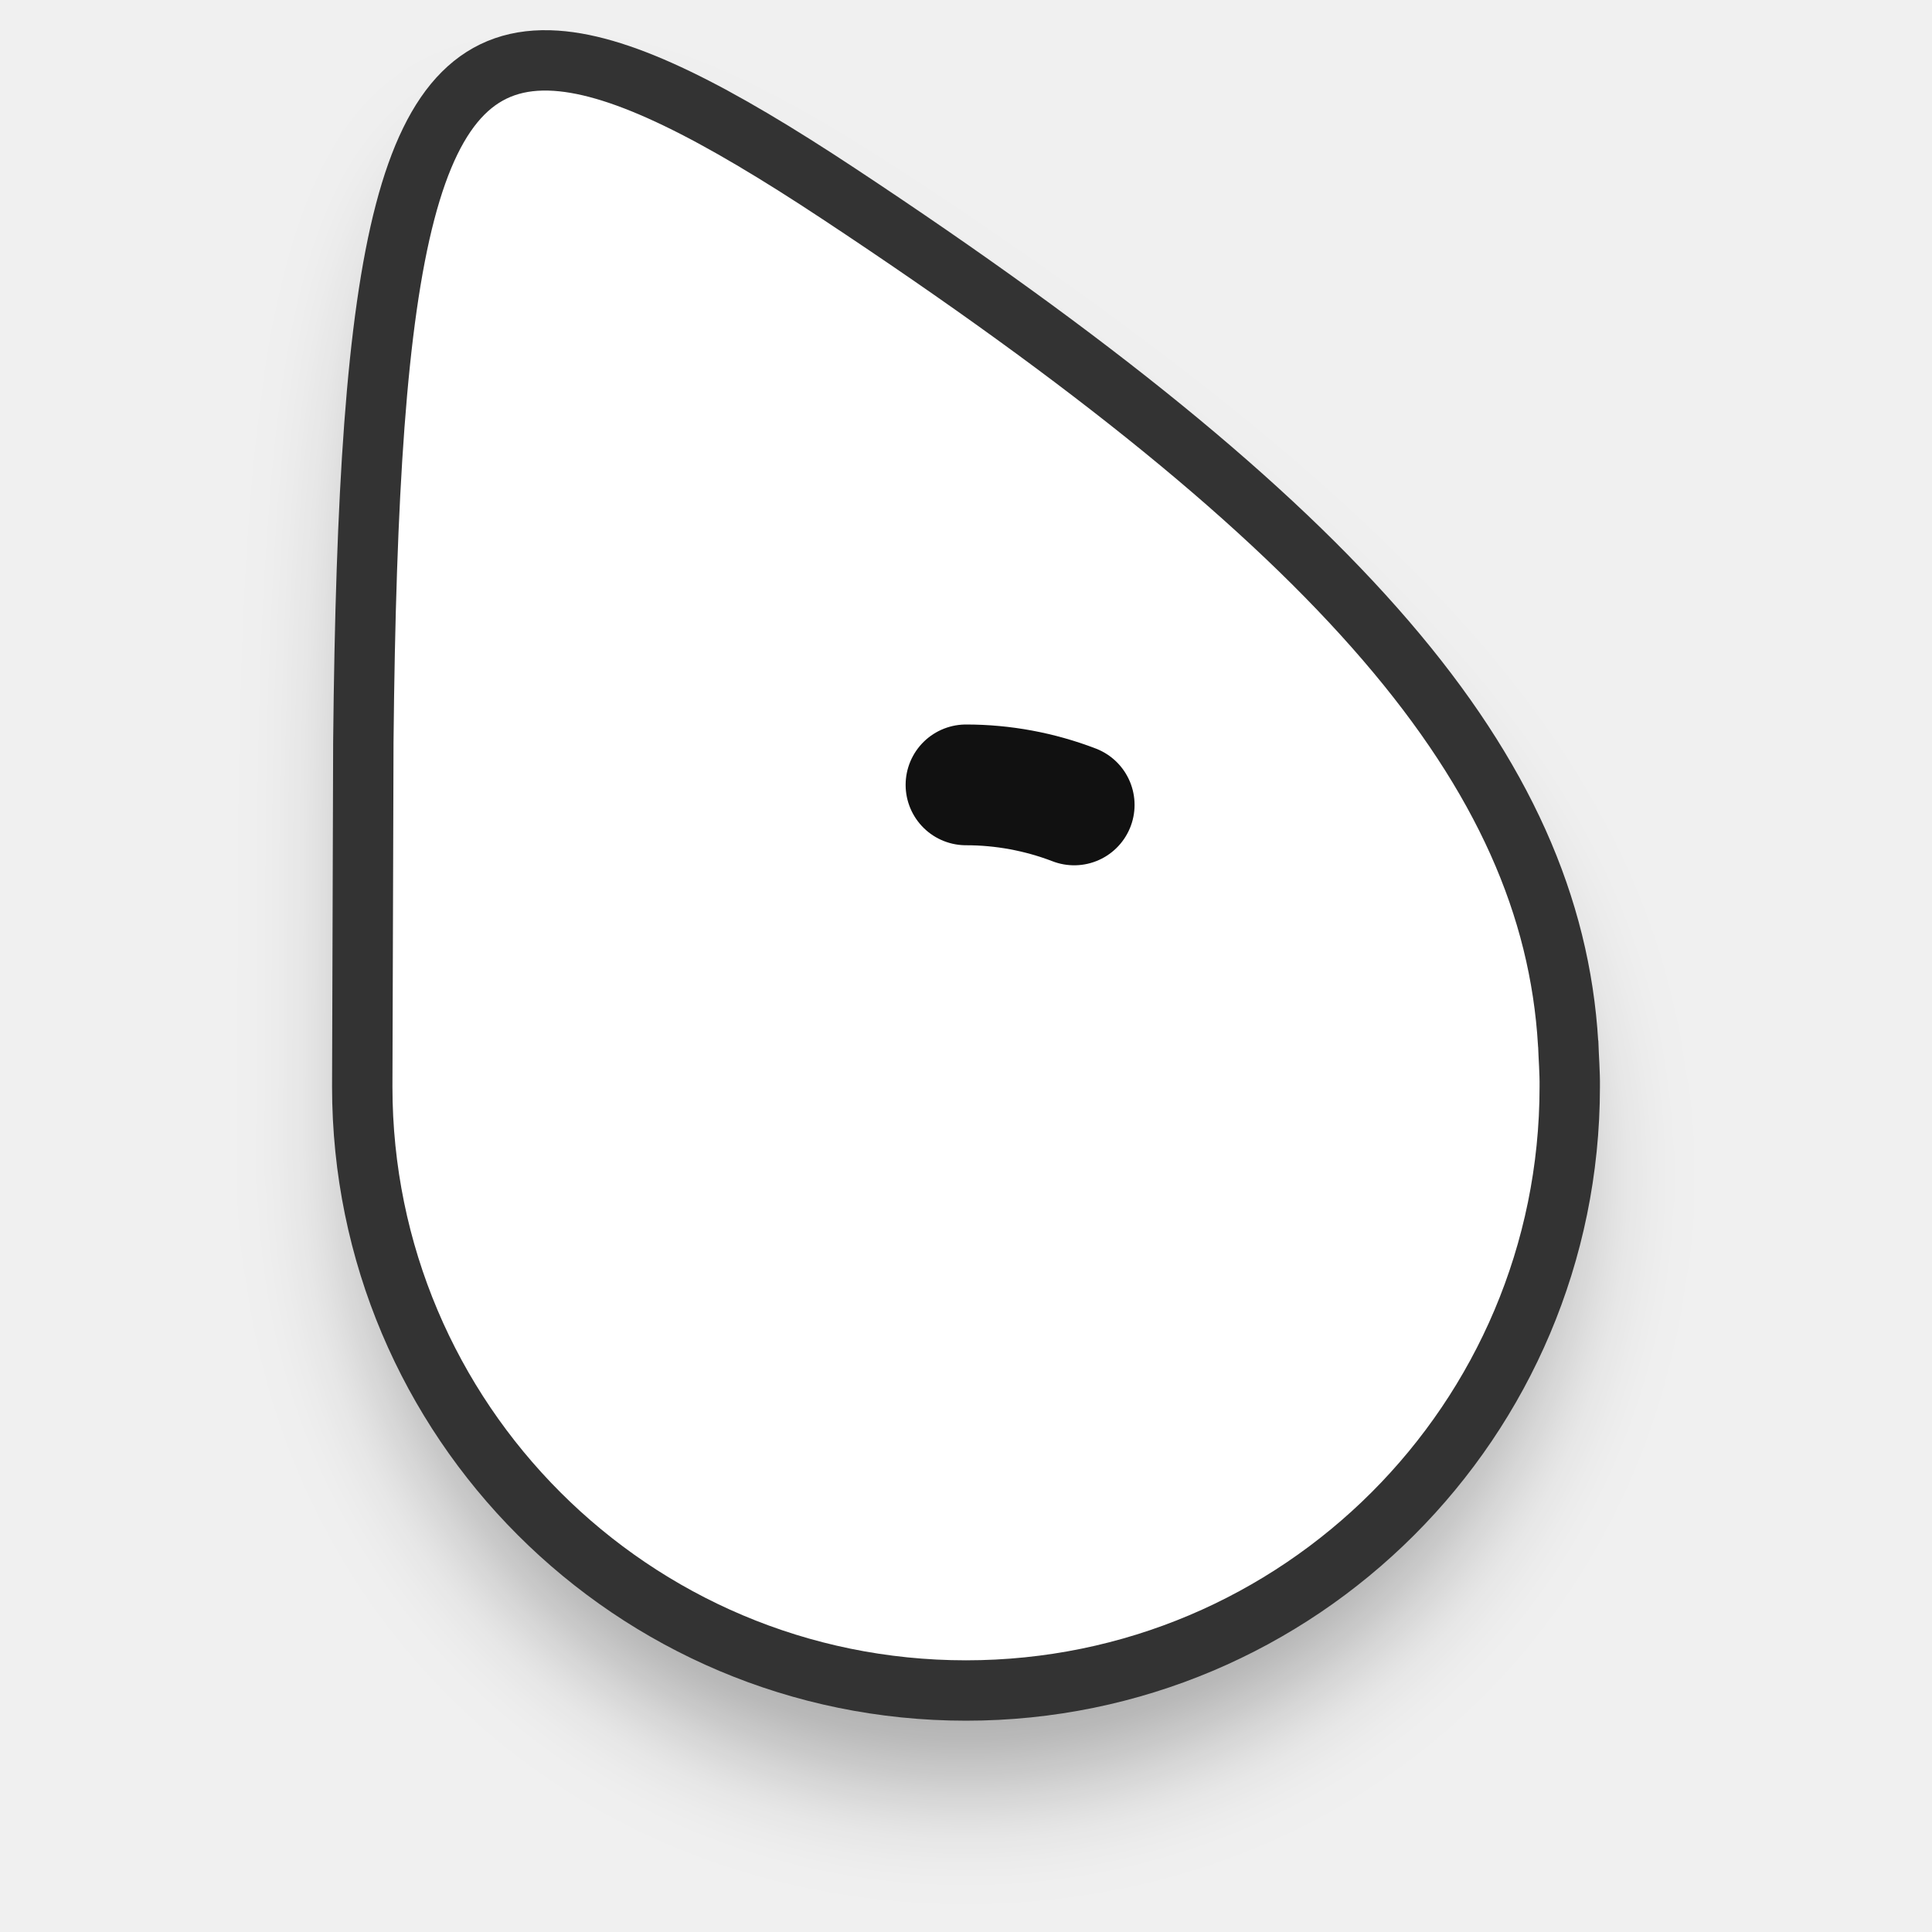
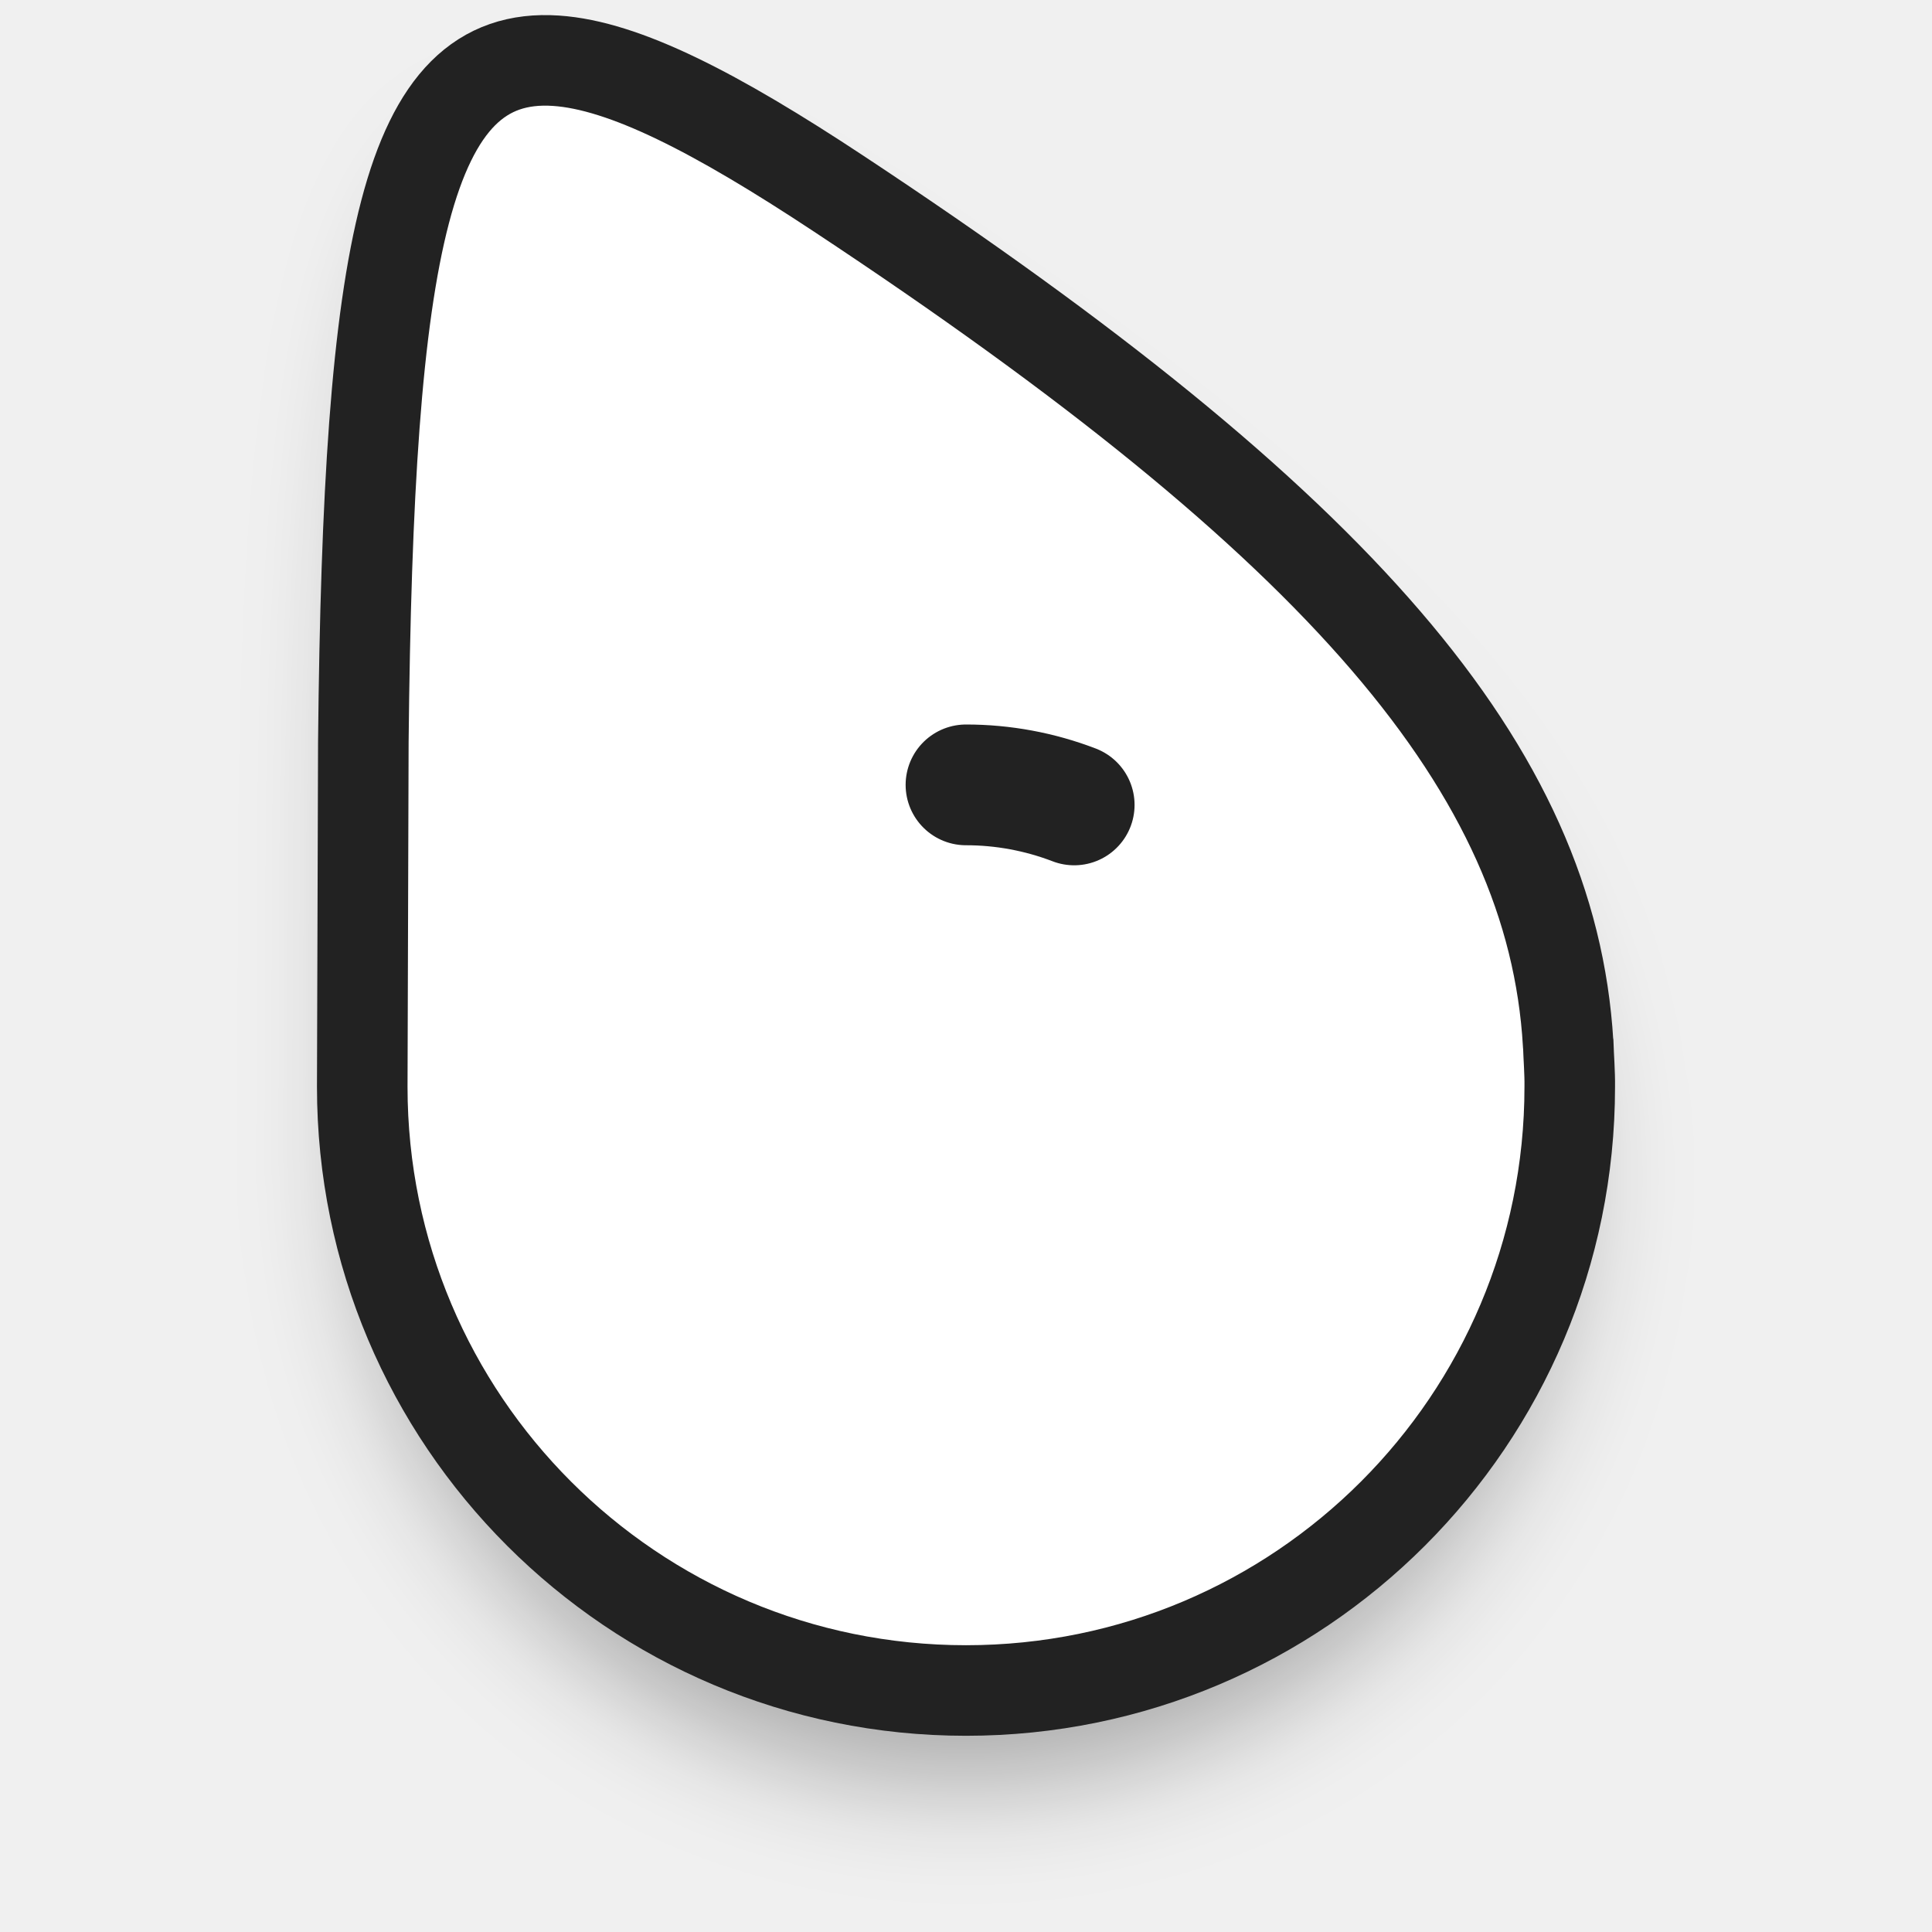
<svg xmlns="http://www.w3.org/2000/svg" viewBox="0 0 32 32" version="1.1" id="svg13">
  <defs id="defs5">
    <filter id="a" width="1.226" height="1.167" x="-.11" y="-.08" color-interpolation-filters="sRGB">
      <feGaussianBlur stdDeviation=".94" id="feGaussianBlur2" />
    </filter>
  </defs>
  <path d="M9.209 2.506C6.718 2.337 6.1 5.585 6.018 13.791L6 19.5c0 5.523 4.477 10 10 10s10-4.477 10-10c.003-.235-.018-.487-.025-.707l-.002-.012c-.271-4.529-3.753-8.568-12.08-14.072-2.032-1.343-3.551-2.127-4.684-2.203z" opacity="0.3" fill="#000000" filter="url(#a)" id="path7" />
-   <path d="M9.209 1.006C6.718.838 6.1 4.085 6.018 12.291L6 18c0 5.523 4.477 10 10 10s10-4.477 10-10c.003-.235-.018-.487-.025-.707l-.002-.012c-.271-4.529-3.753-8.568-12.08-14.072-2.032-1.343-3.551-2.127-4.684-2.203z" fill="#FFFFFF" opacity="1" id="path9" style="stroke:#333333;stroke-opacity:1.5;stroke-width:1" />
-   <path d="M16 13a5 5 0 011.792.332" fill="none" stroke="#111111" stroke-width="2" stroke-linecap="round" stroke-linejoin="round" id="path11" />
+   <path d="M9.209 1.006C6.718.838 6.1 4.085 6.018 12.291L6 18c0 5.523 4.477 10 10 10s10-4.477 10-10c.003-.235-.018-.487-.025-.707l-.002-.012c-.271-4.529-3.753-8.568-12.08-14.072-2.032-1.343-3.551-2.127-4.684-2.203z" fill="#FFFFFF" opacity="1" id="path9" style="stroke:#222222;stroke-opacity:1;stroke-width:1.5" />
+   <path d="M16 13a5 5 0 011.792.332" fill="none" stroke="#222222" stroke-width="2" stroke-linecap="round" stroke-linejoin="round" id="path11" />
</svg>
